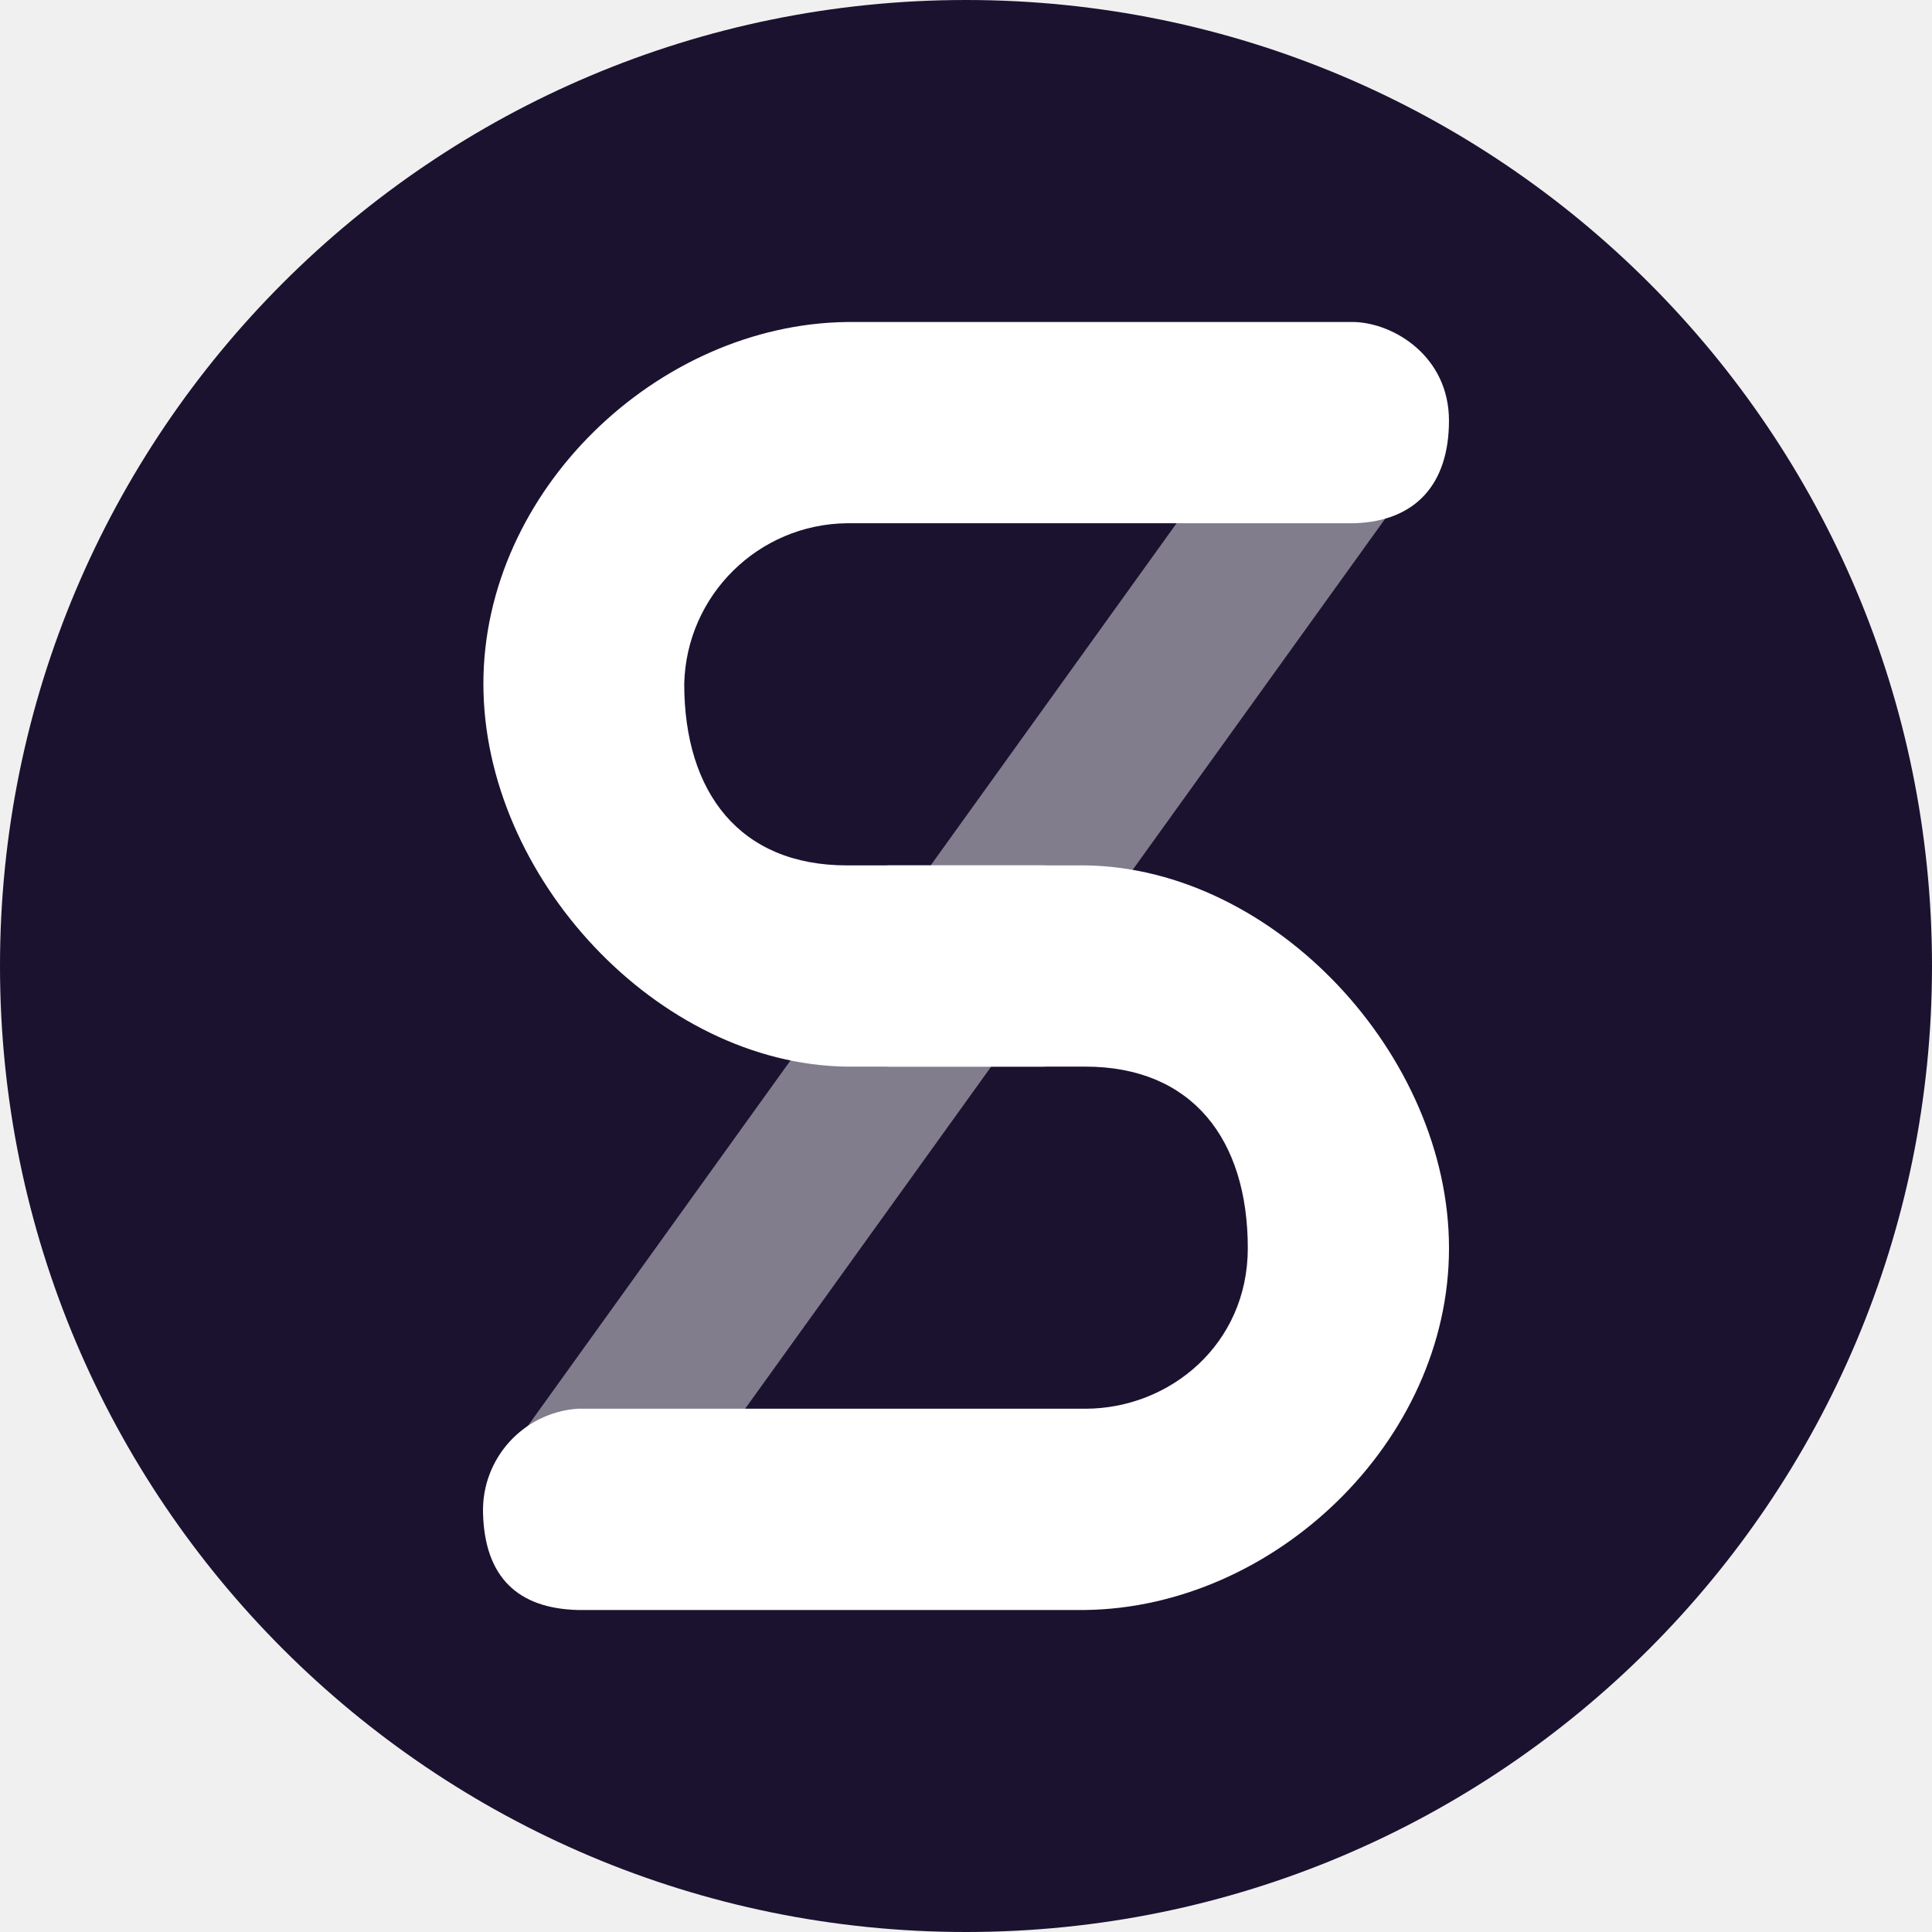
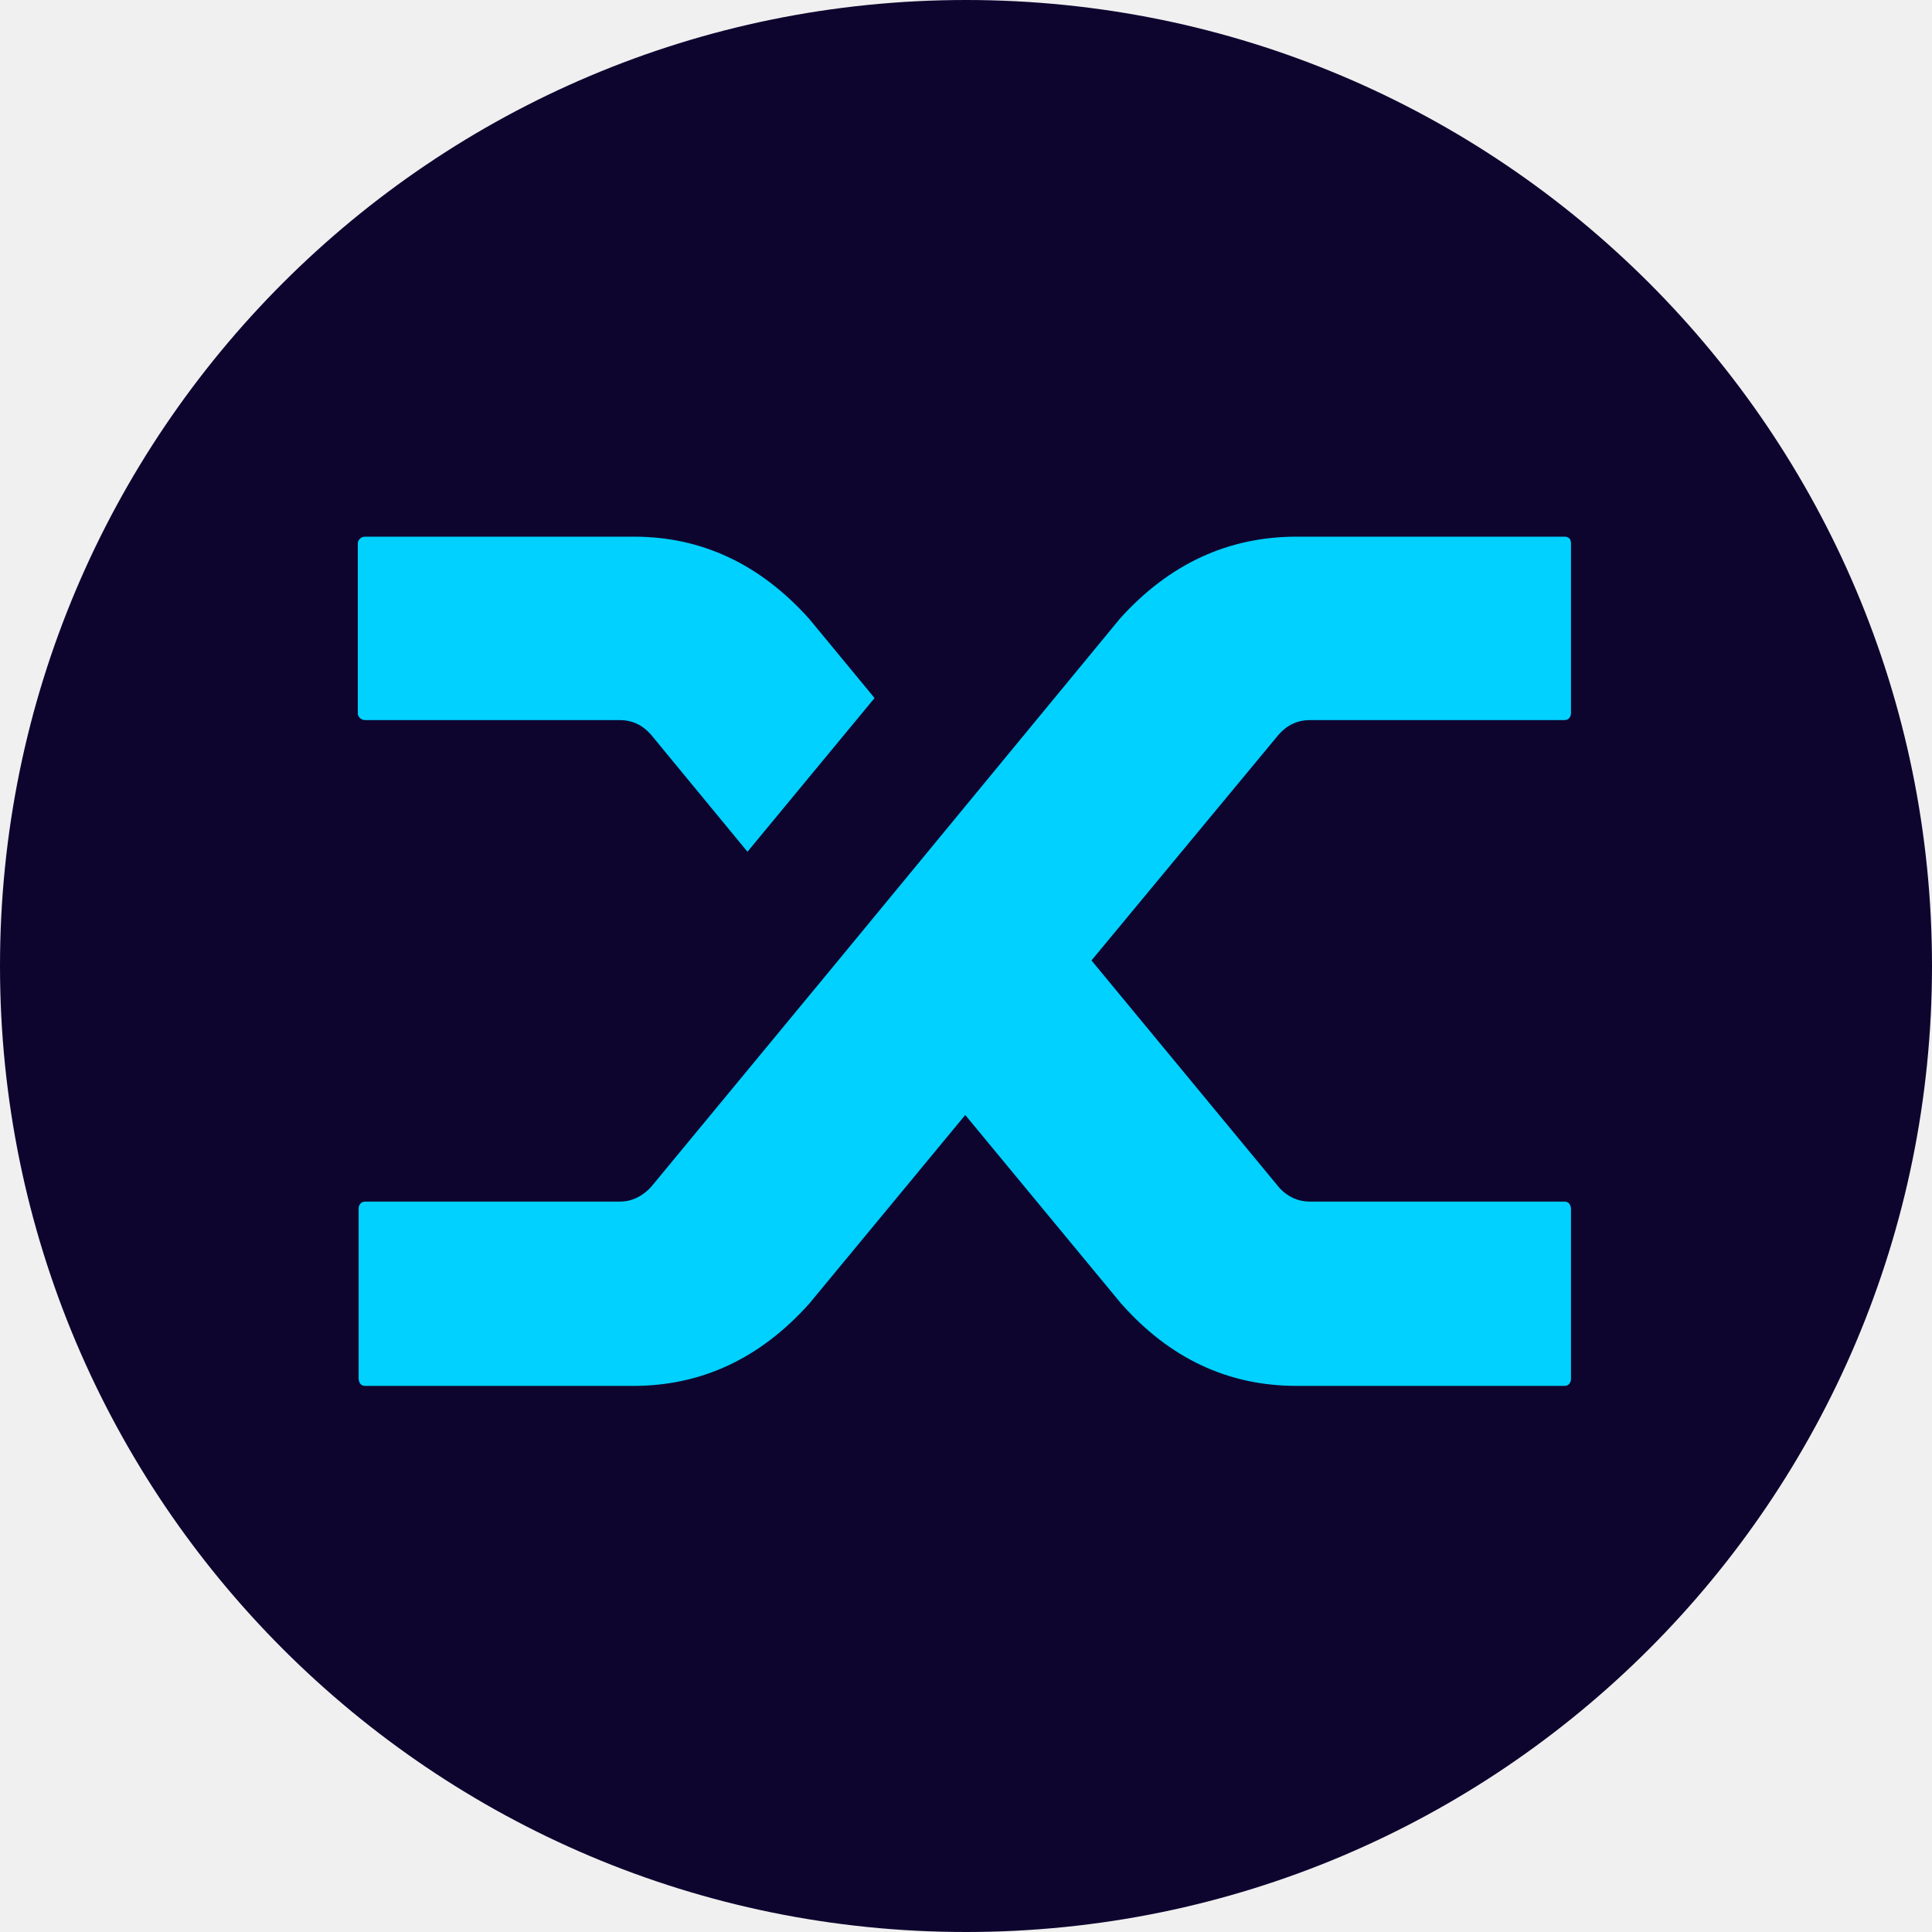
<svg xmlns="http://www.w3.org/2000/svg" viewBox="0 0 64 64">
-   <circle cx="32" cy="32" r="32" fill="#1b1230" />
-   <g fill="#fff">
-     <path fill-opacity=".45" d="m16.266 48.931 24.293-33.8c1.147-2.026 5.547-1.533 7.387-.813L24.119 47.451c-.973 1.534-5.786 1.64-7.866 1.467z" />
-     <path d="M34.573 28.667c1.32.04 2.453 1.96 2.453 3.333s-1.133 3.293-2.453 3.333h-6.52c-6.267-.08-12.04-6.293-12.04-12.68 0-6.4 5.773-11.906 12.04-11.986h16.813c1.32.04 3.133 1.146 3.133 3.266 0 2.107-1.106 3.334-3.133 3.4H28.053a5.454 5.454 0 0 0-5.387 5.32c0 3.6 1.84 6.014 5.387 6.014h6.533z" />
-     <path d="M29.428 35.333c-1.32-.04-2.454-1.96-2.454-3.333s1.134-3.293 2.454-3.333h6.52C42.214 28.747 48 34.96 48 41.347c0 6.4-5.787 11.906-12.053 11.986H19.134c-1.96-.053-3.08-1.067-3.133-3.213a3.373 3.373 0 0 1 3.133-3.454h16.814c2.8 0 5.387-2.133 5.387-5.32 0-3.6-1.84-6.013-5.387-6.013z" />
-   </g>
+   <circle cx="32" cy="32" r="32" fill="#0e052f" />
+   <path fill="#00d1ff" d="M21.562 24.333q-.42-.48-1.038-.479h-8.42q-.113 0-.182-.07-.07-.07-.07-.155v-5.626q0-.084.07-.155t.182-.07h8.897q3.368 0 5.81 2.729l2.16 2.616-4.21 5.092zm15.549-3.854q2.442-2.7 5.837-2.701h8.87q.111 0 .168.056.055.057.055.169v5.626q0 .084-.055.155-.057.07-.169.07h-8.42q-.616 0-1.038.479l-6.202 7.483 6.23 7.539q.421.45 1.01.45h8.42q.112 0 .169.071.055.07.055.182v5.627q0 .084-.055.154-.057.07-.169.07h-8.869q-3.395.001-5.81-2.728l-5.163-6.245-5.164 6.245q-2.442 2.73-5.838 2.729h-8.869q-.113 0-.168-.07t-.056-.184V40.03q0-.084.056-.155t.168-.07h8.42q.588 0 1.038-.479l6.09-7.37z" />
</svg>
